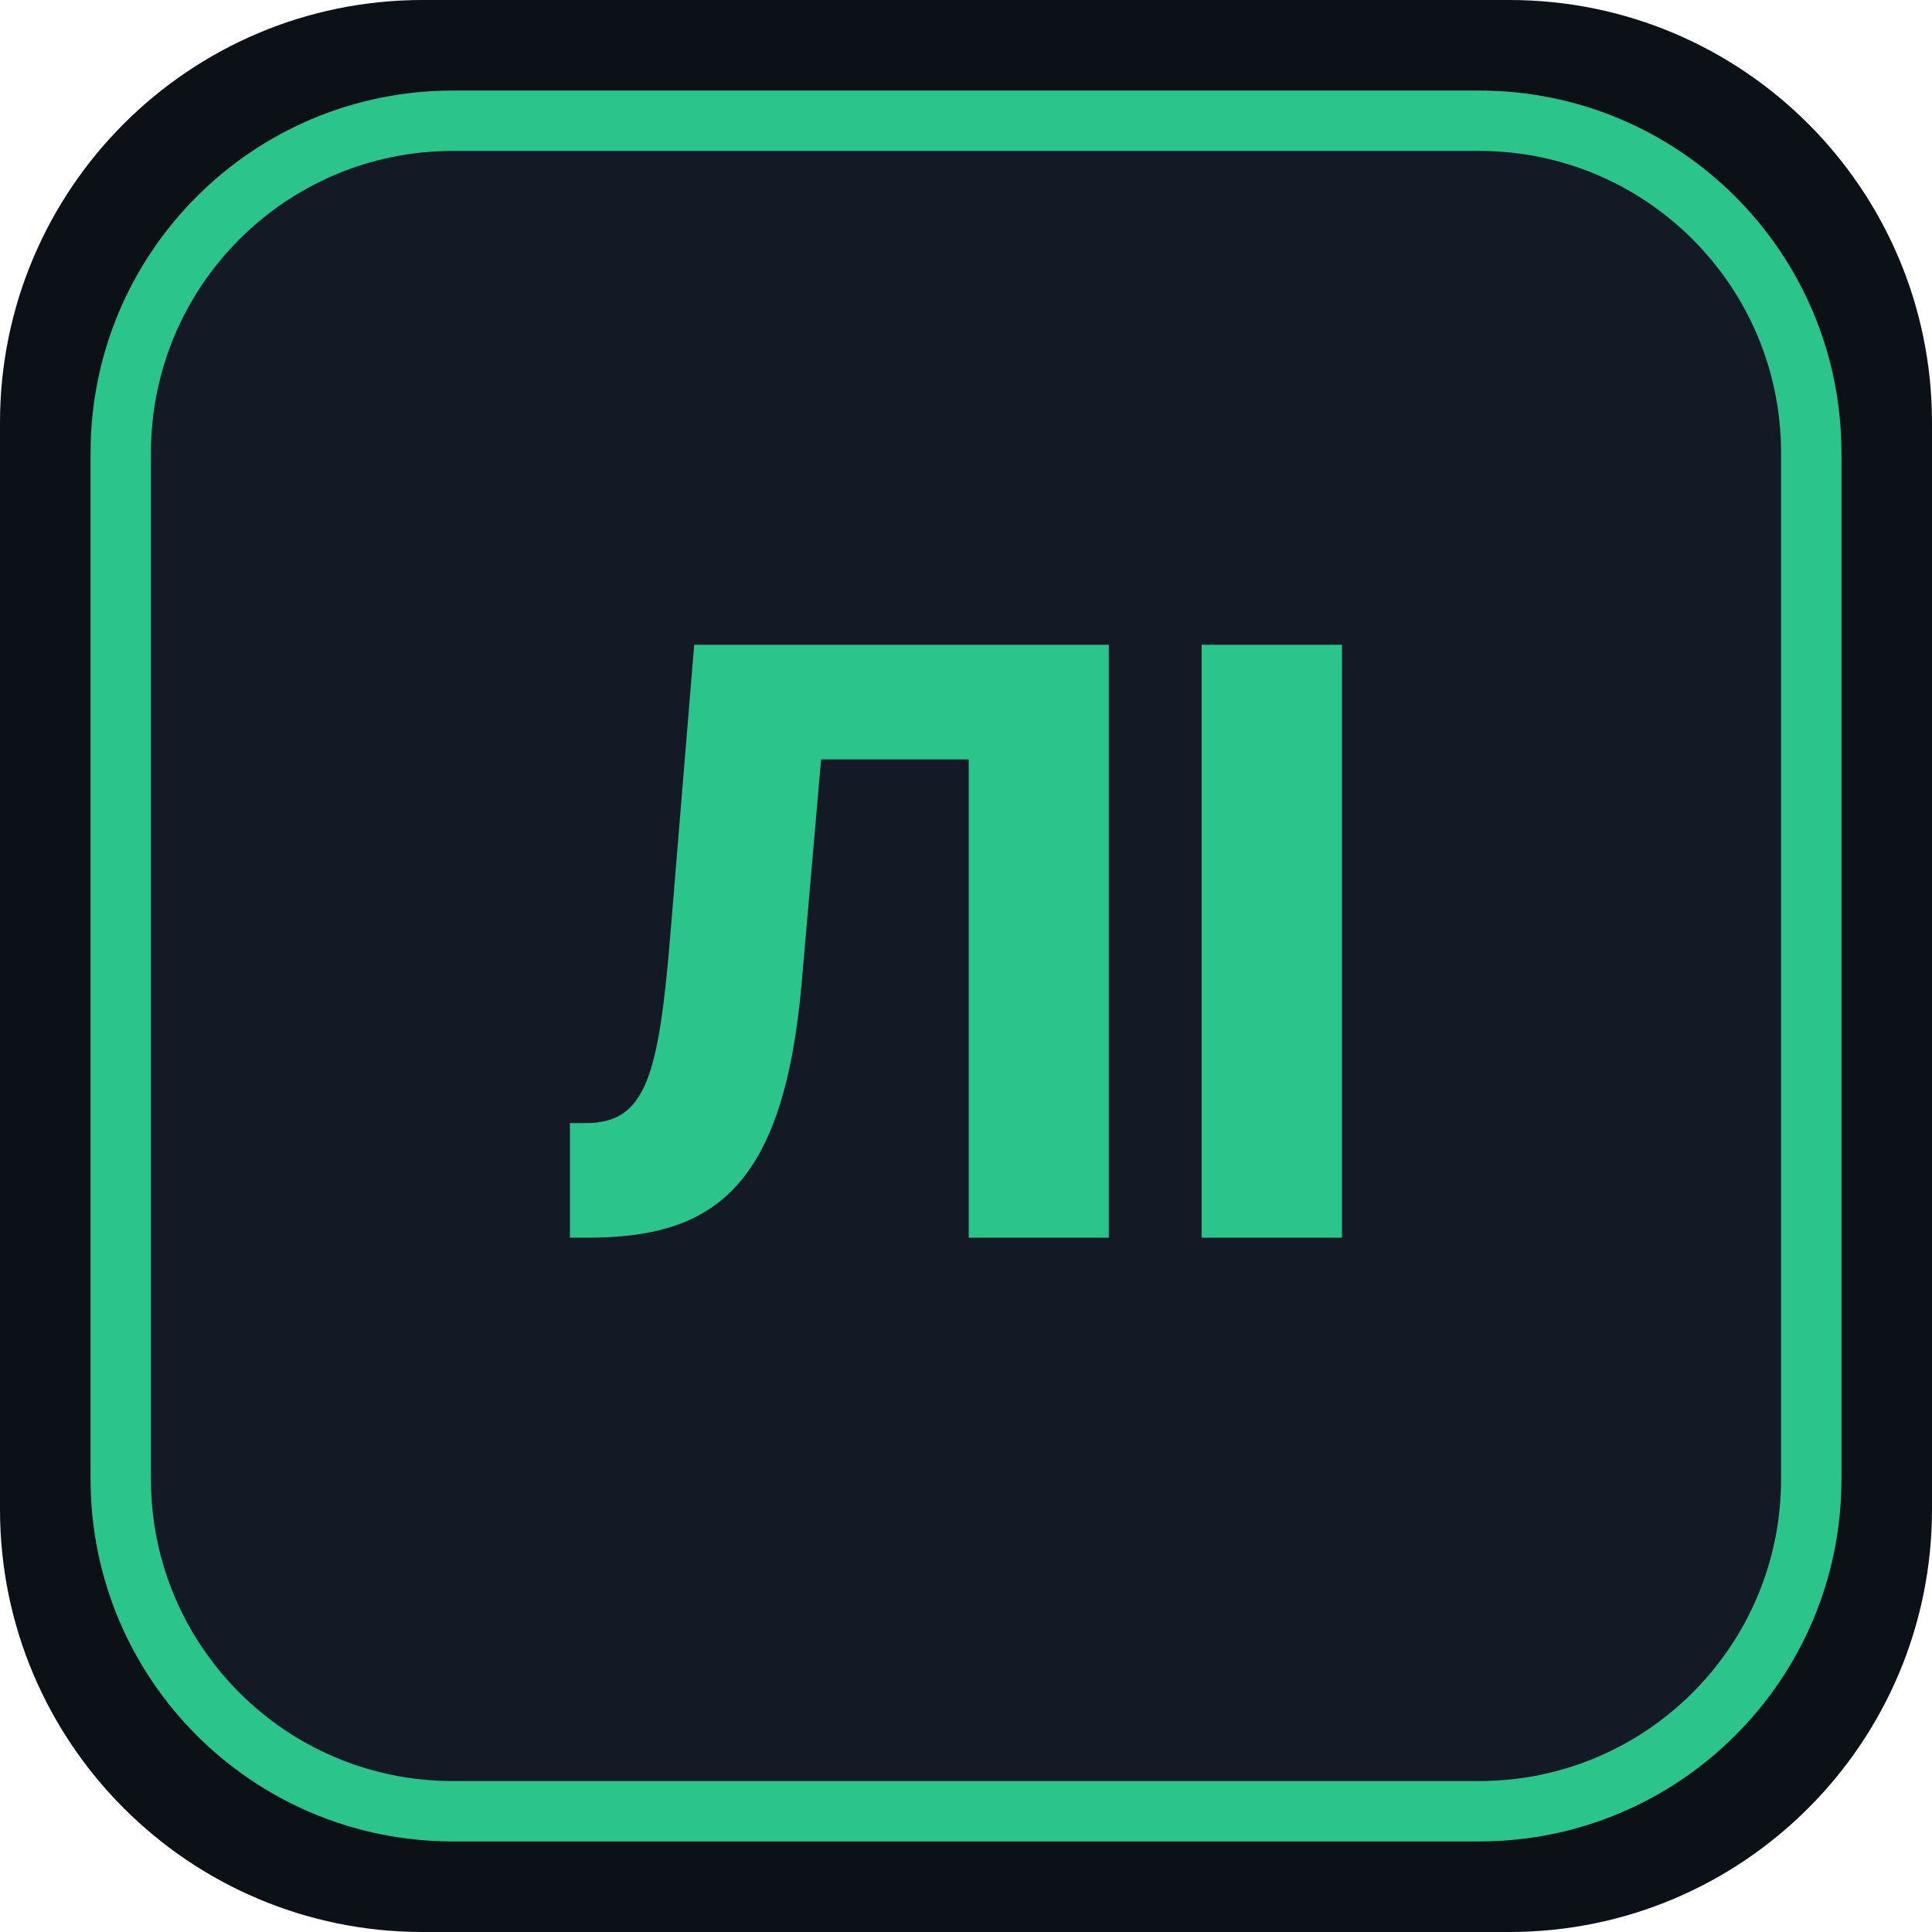
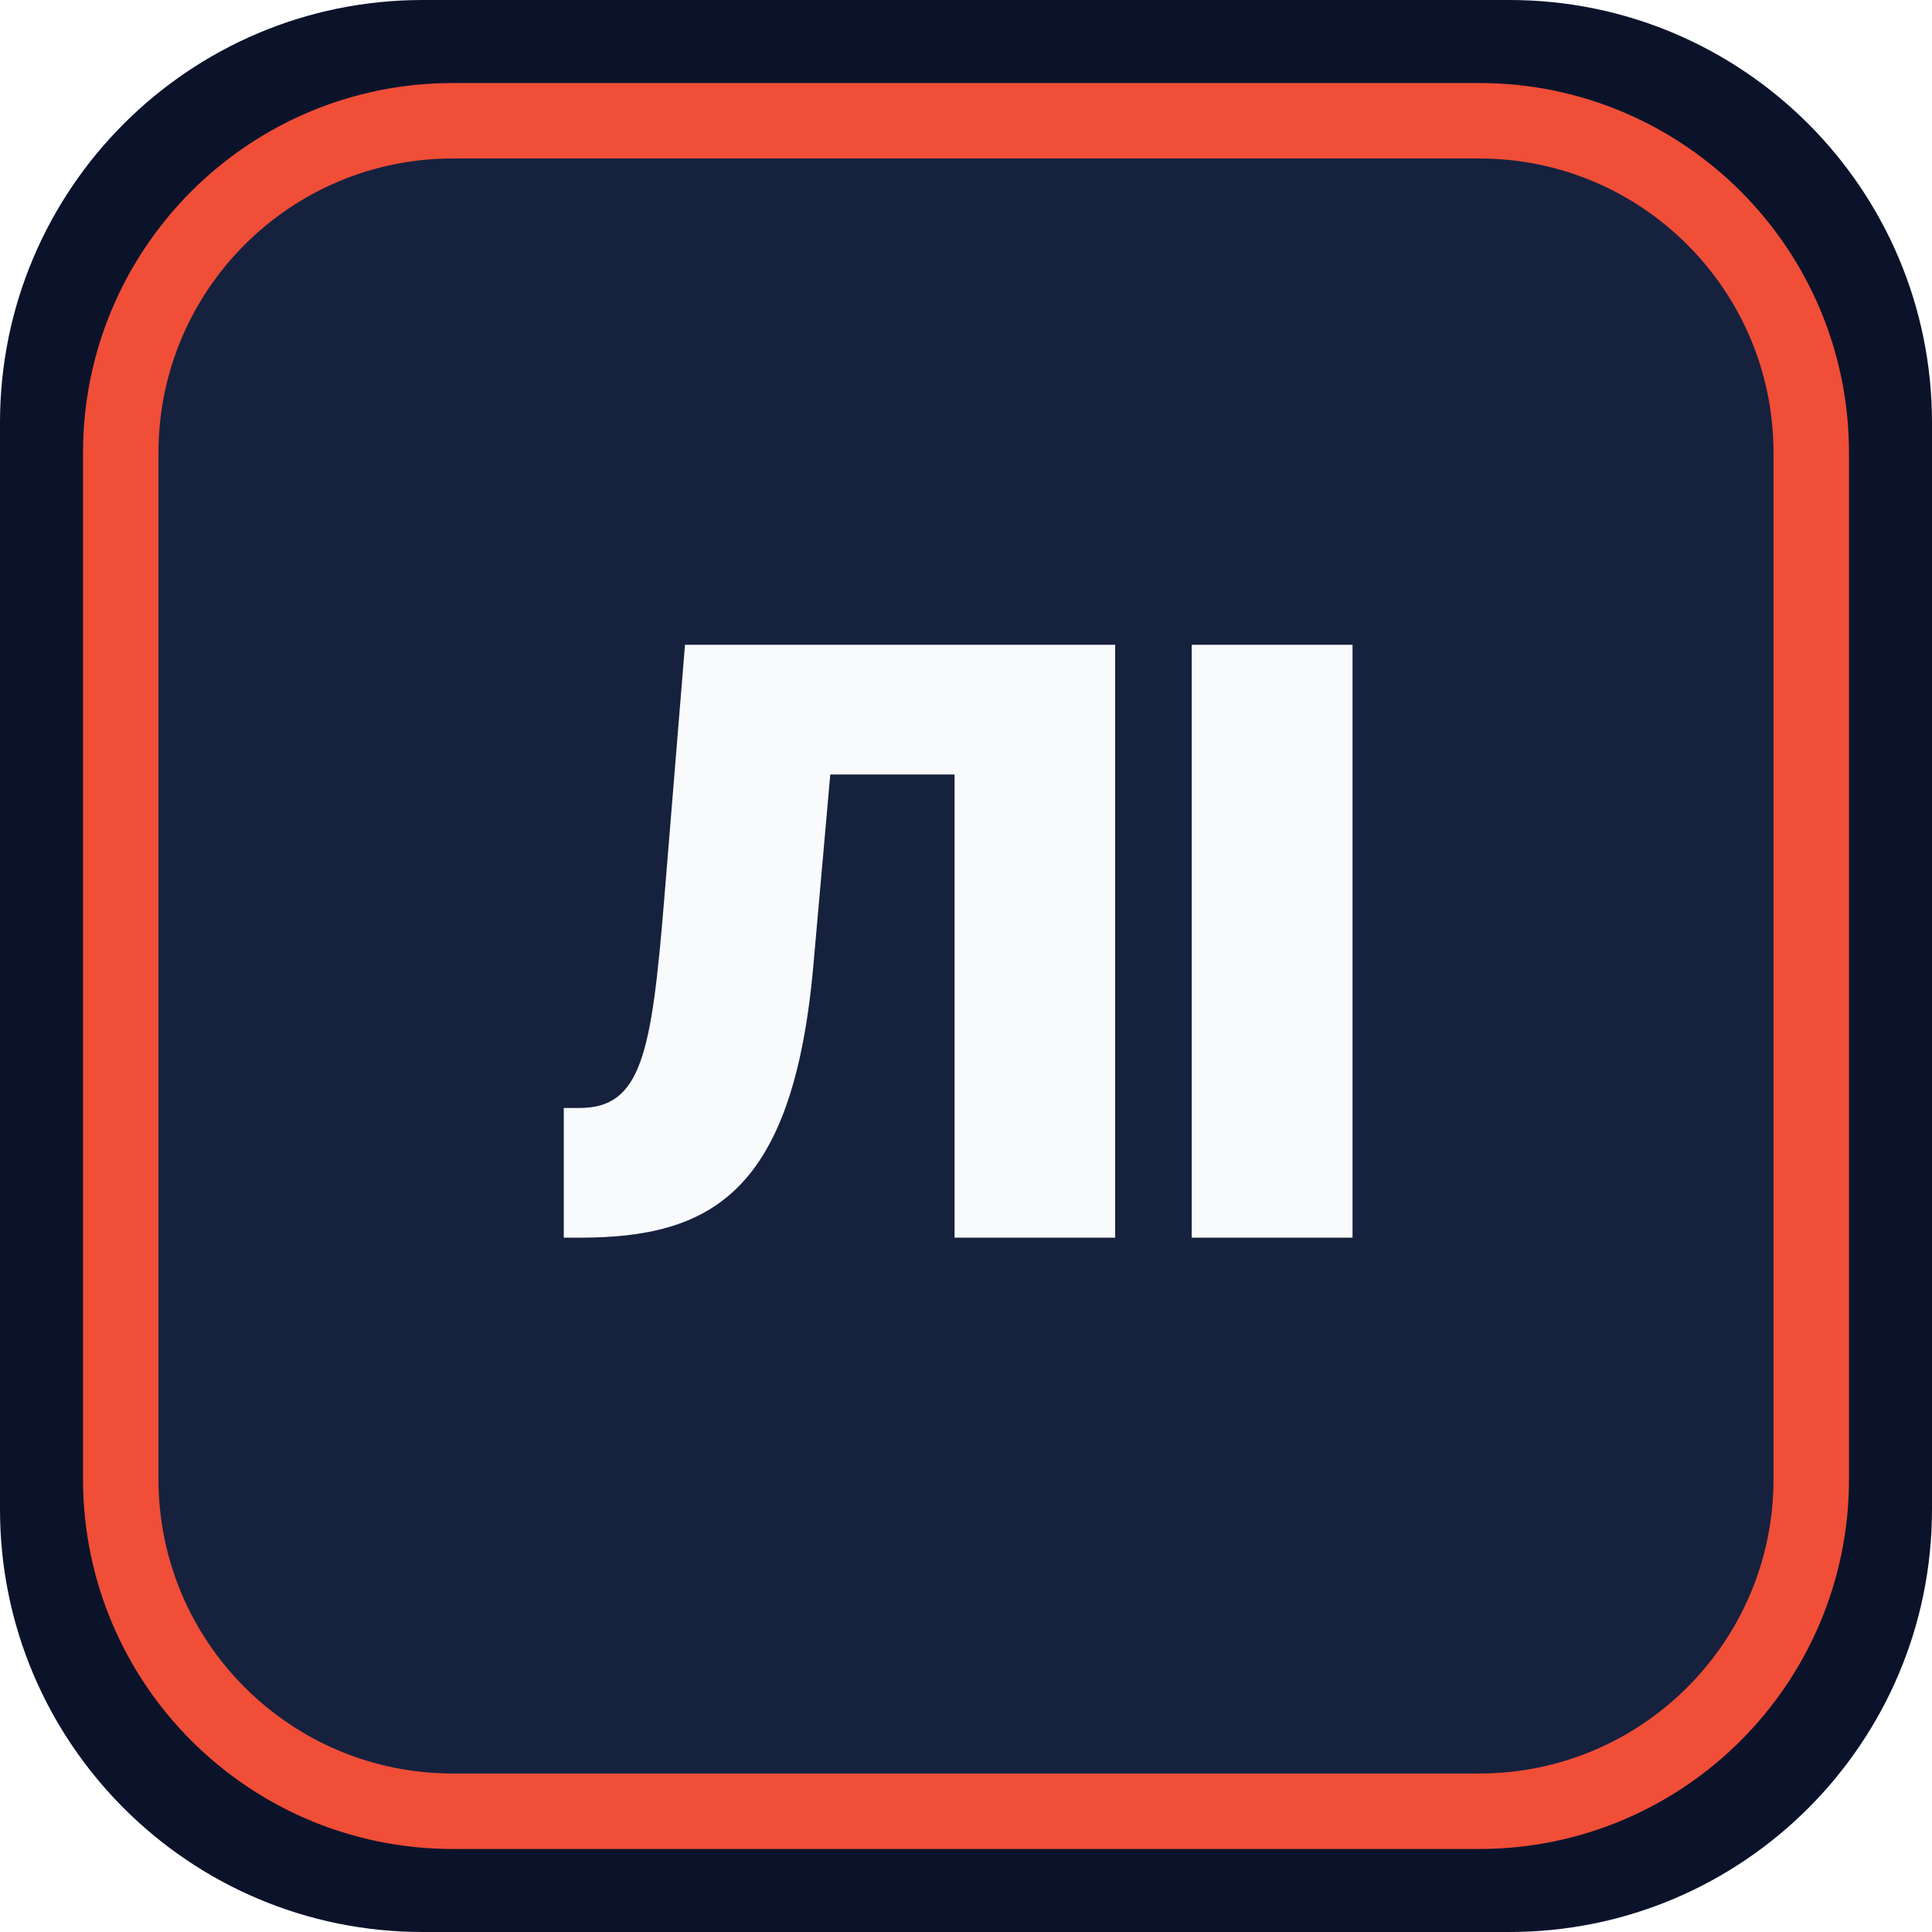
<svg xmlns="http://www.w3.org/2000/svg" viewBox="0 0 128 128">
-   <rect width="128" height="128" rx="28" fill="#0c1017" />
-   <rect x="8" y="8" width="112" height="112" rx="22" fill="#131a26" stroke="#2bc48a" stroke-width="4" />
-   <text x="64" y="82" font-family="system-ui, -apple-system, sans-serif" font-size="54" font-weight="800" fill="#2bc48a" text-anchor="middle">ЛӀ</text>
+   <rect width="128" height="128" rx="28" fill="#0B132B" />
+   <rect x="8" y="8" width="112" height="112" rx="22" fill="#16213E" stroke="#F04E37" stroke-width="5" />
+   <text x="64" y="82" font-family="system-ui, -apple-system, sans-serif" font-size="54" font-weight="900" fill="#F8FAFC" text-anchor="middle">ЛӀ</text>
</svg>
